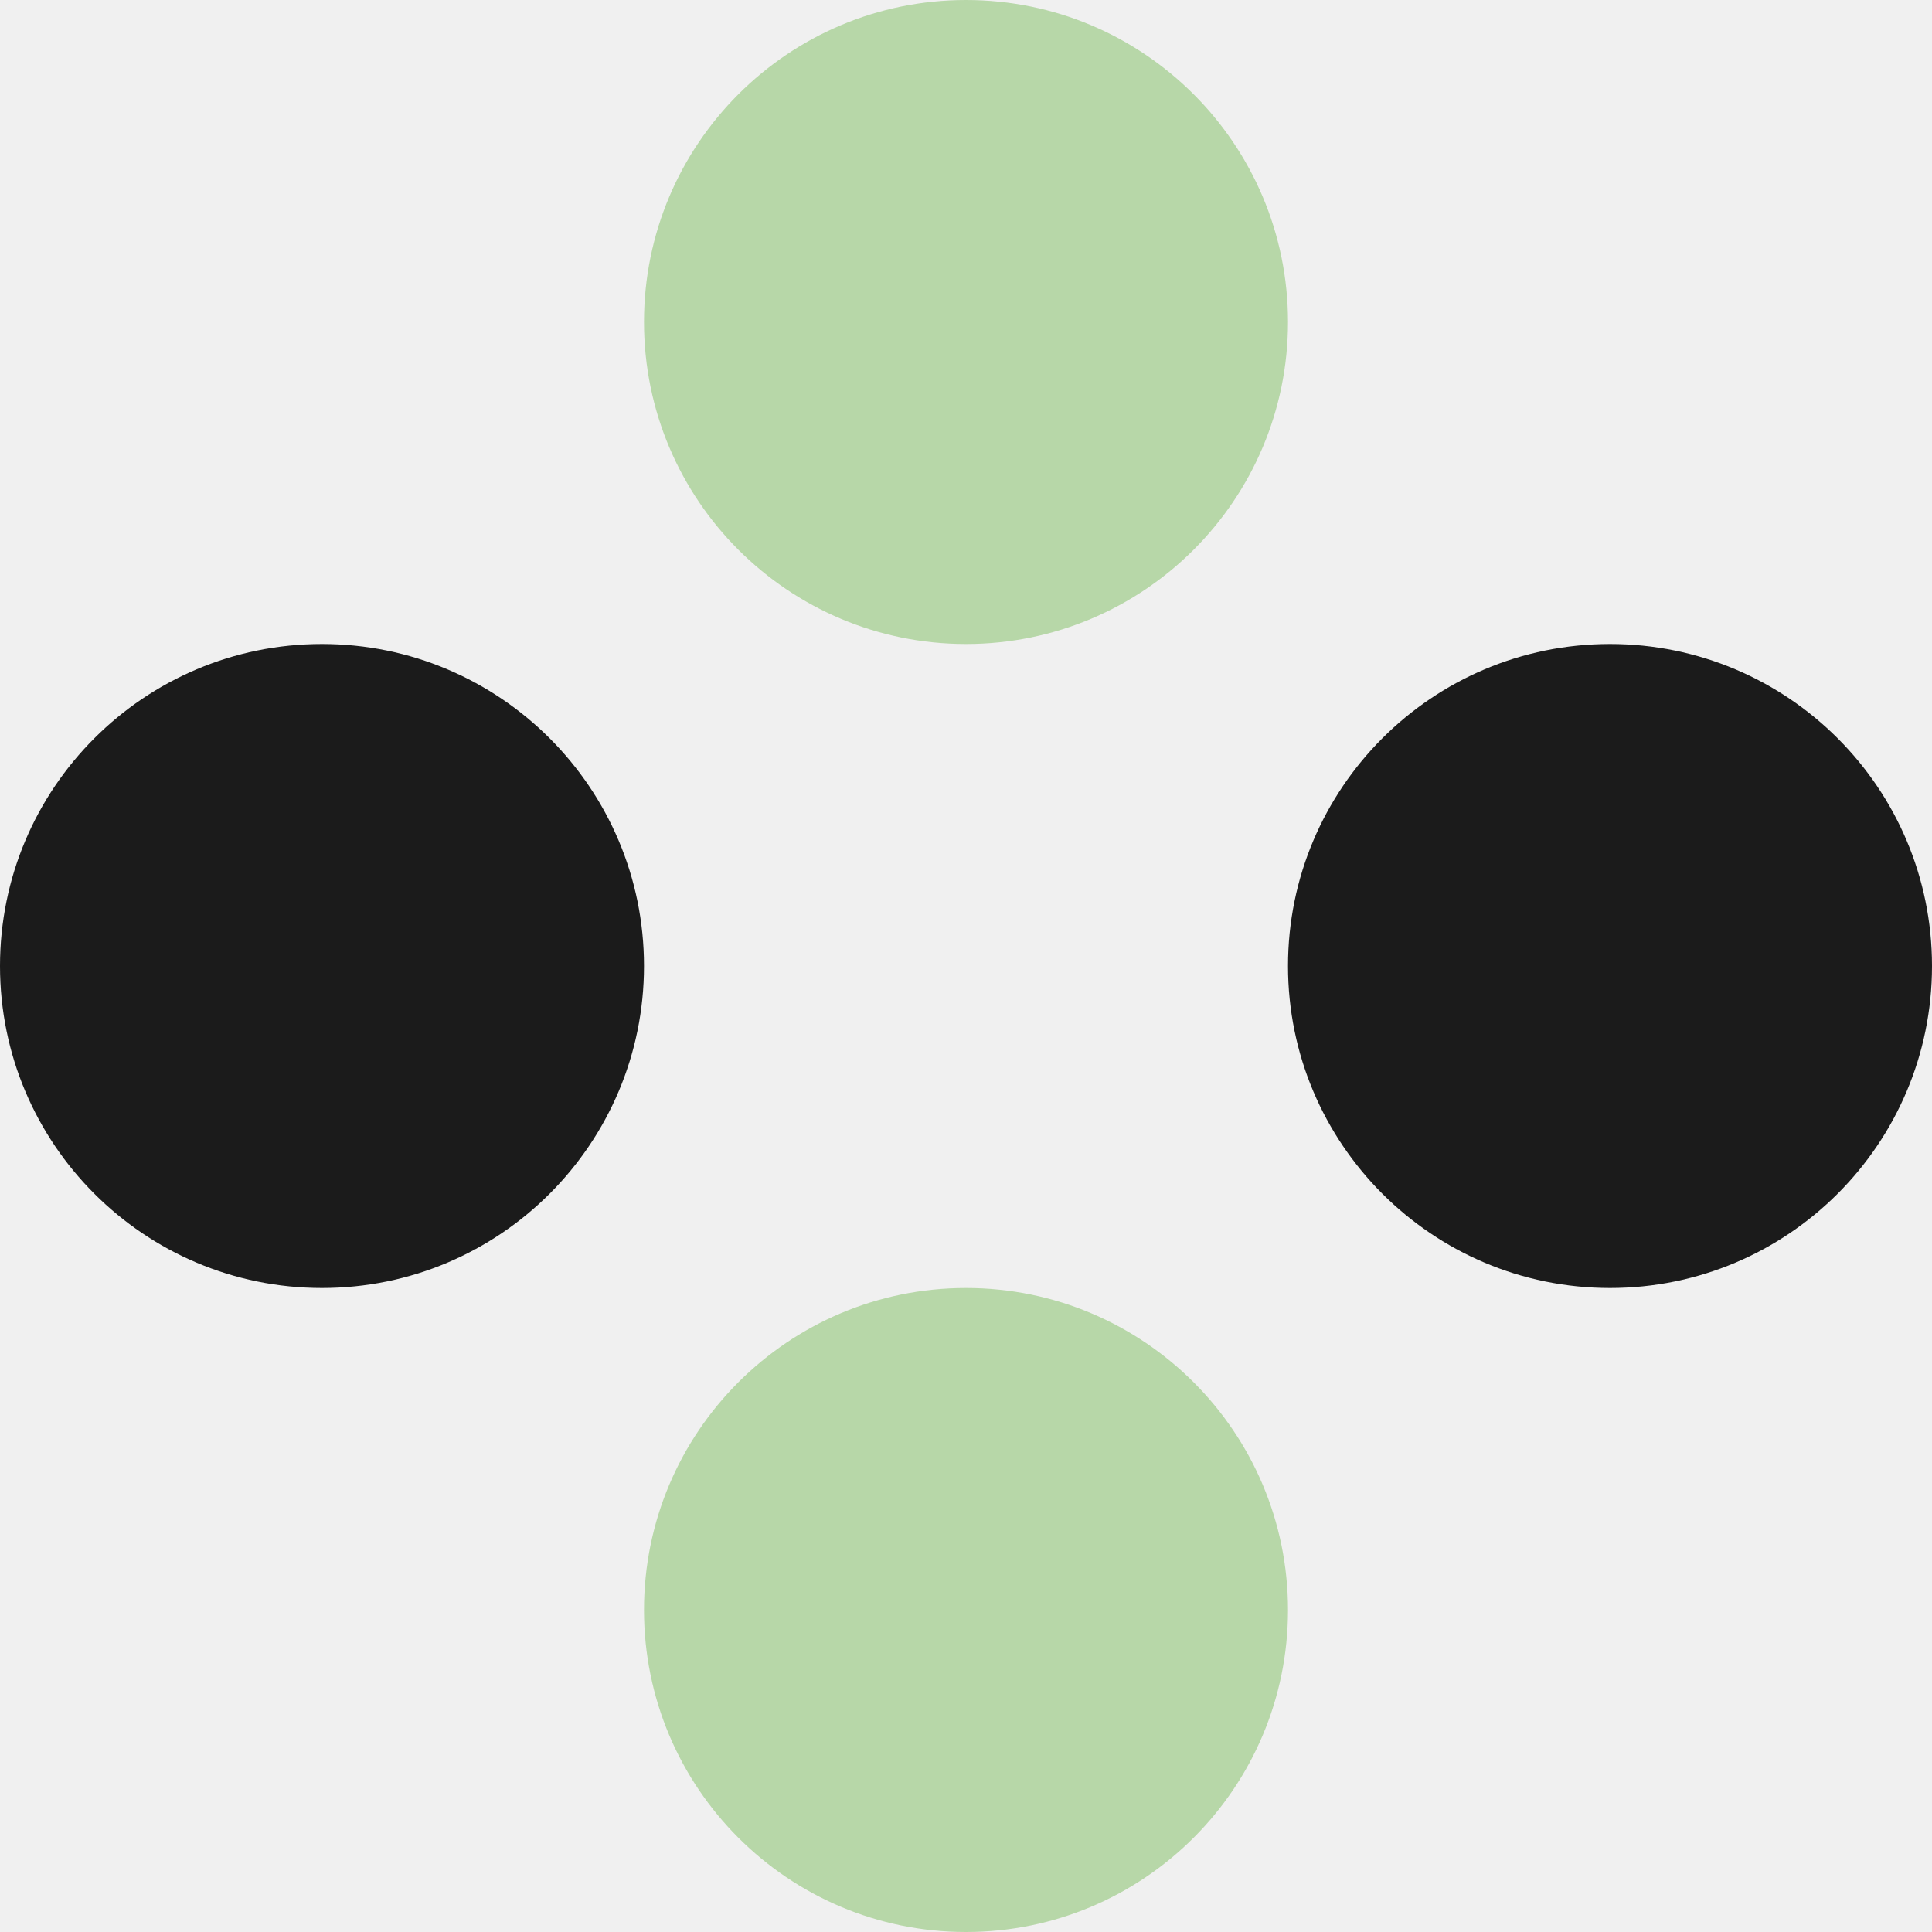
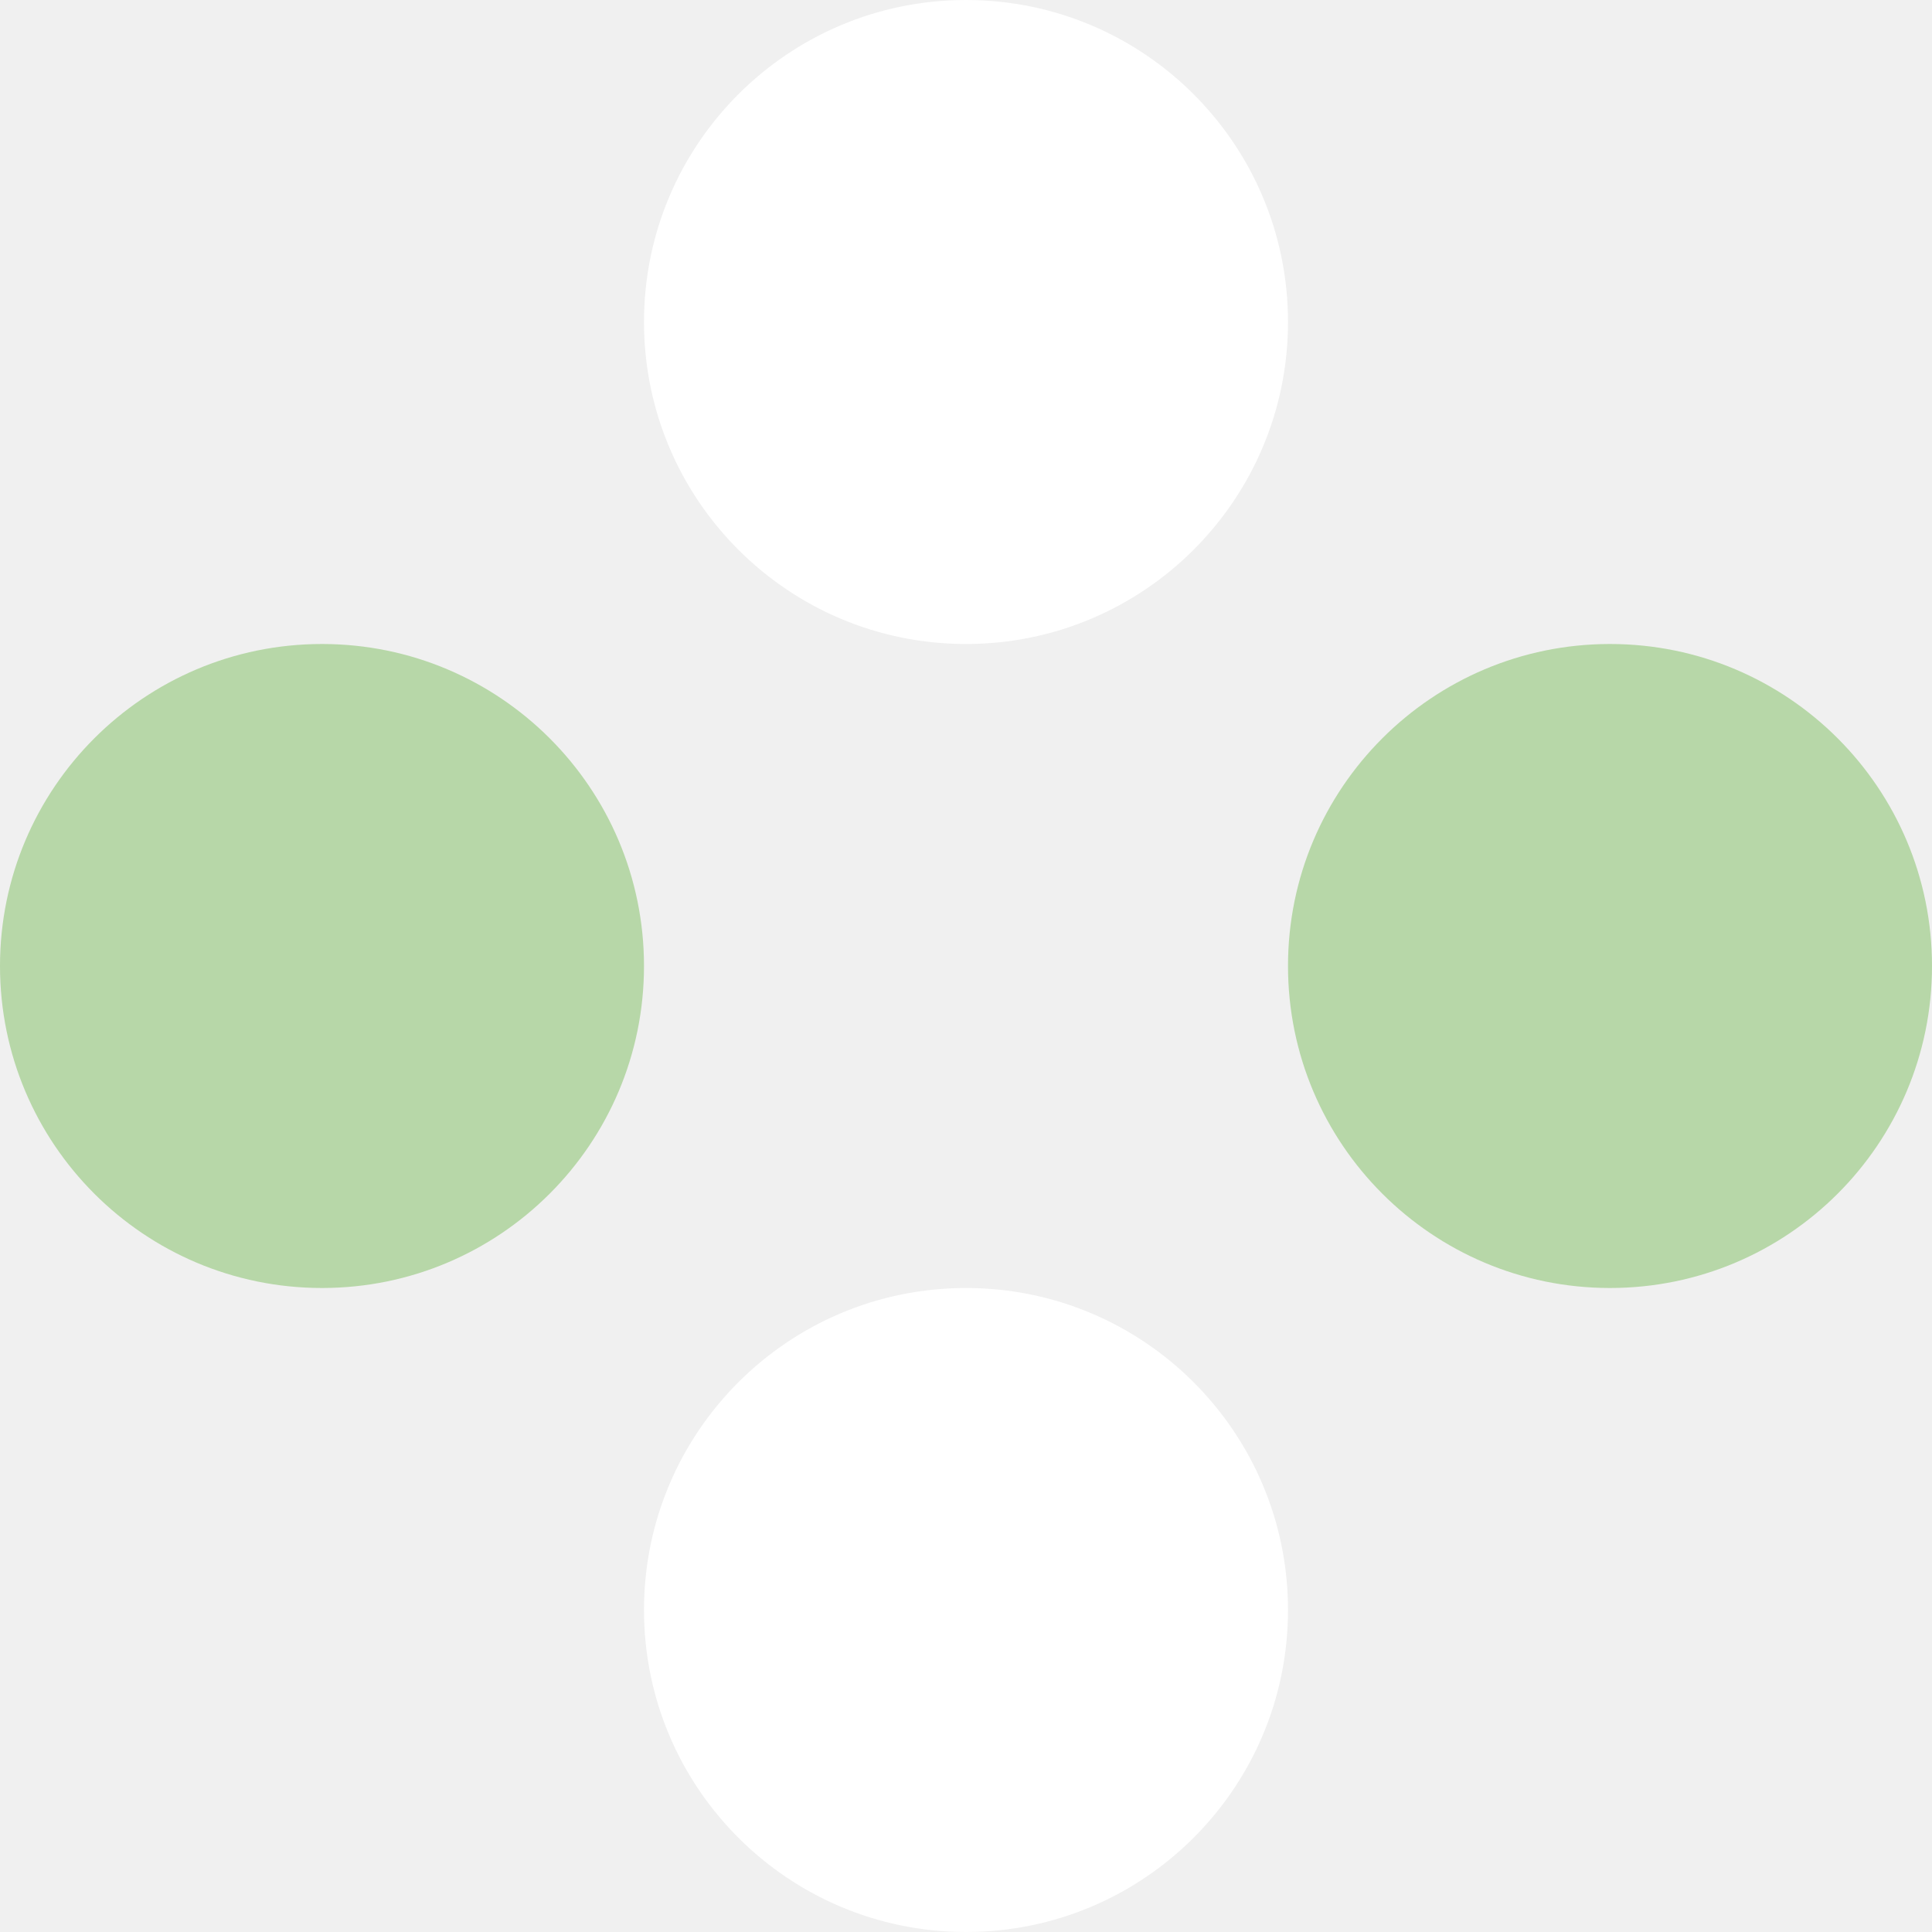
<svg xmlns="http://www.w3.org/2000/svg" width="42" height="42" viewBox="0 0 42 42" fill="none">
-   <circle cx="21" cy="7" r="7" fill="#B7D7A8" />
-   <circle cx="35" cy="21" r="7" fill="#1B1B1B" />
-   <circle cx="21" cy="35" r="7" fill="#B7D7A8" />
-   <circle cx="7" cy="21" r="7" fill="#1B1B1B" />
+   <g clip-path="url(#clip0_2950_4550)">
+     <circle cx="21" cy="7" r="7" fill="white" />
+     <circle cx="35" cy="21" r="7" fill="#B7D7A8" />
+     <circle cx="21" cy="35" r="7" fill="white" />
+     <circle cx="7" cy="21" r="7" fill="#B7D7A8" />
+   </g>
+   <defs>
+     <clipPath id="clip0_2950_4550">
+       <rect width="42" height="42" fill="white" />
+     </clipPath>
+   </defs>
</svg>
